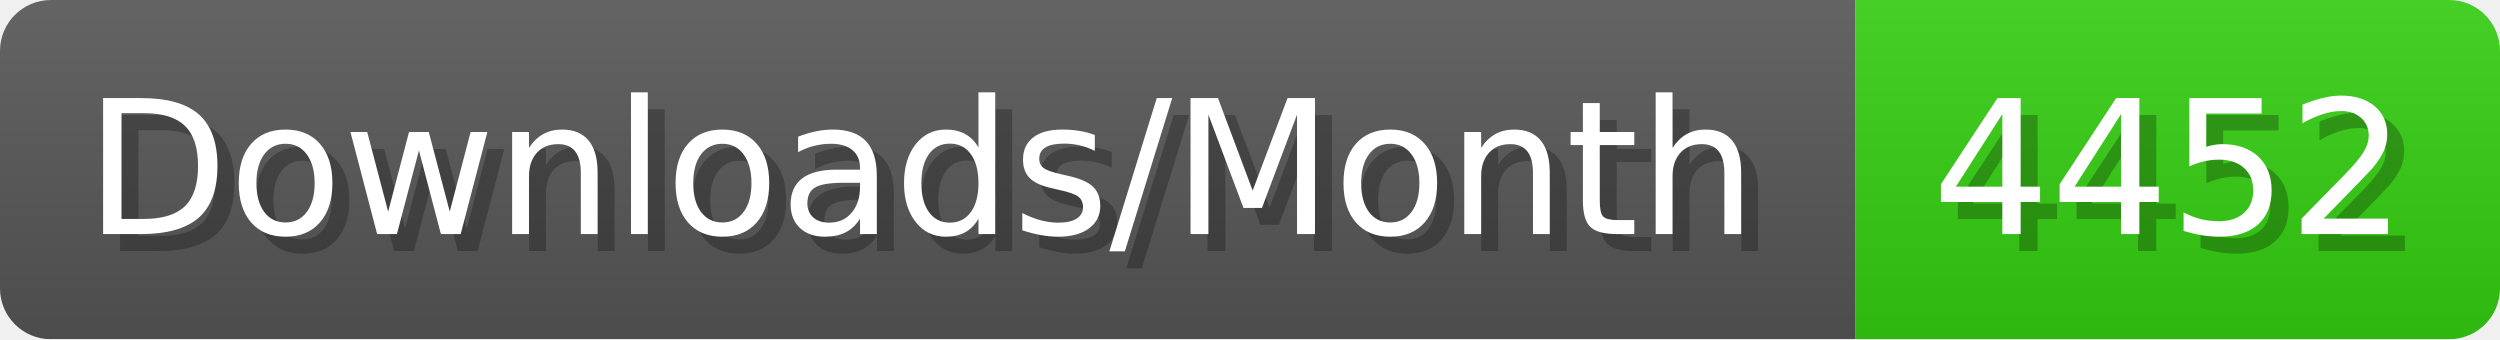
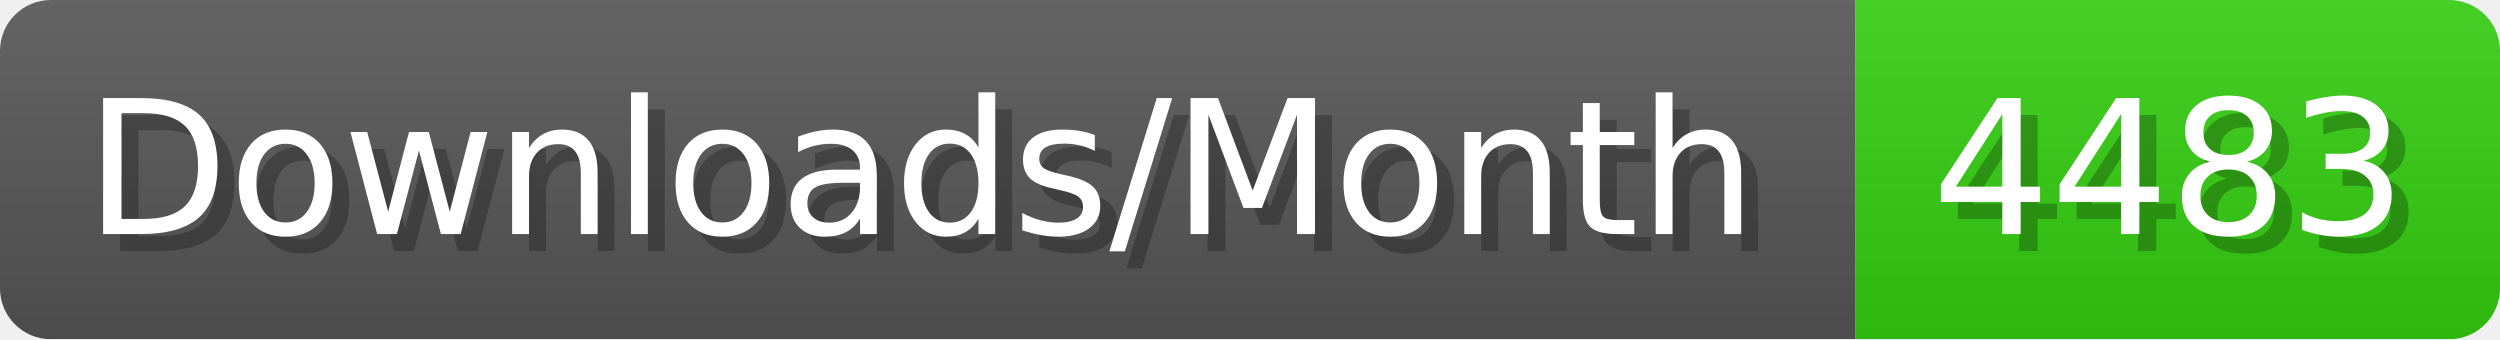
- <svg xmlns="http://www.w3.org/2000/svg" width="147.4" height="20" viewBox="0 0 1474 200" role="img" aria-label="Downloads/Month: 4452">
+ <svg xmlns="http://www.w3.org/2000/svg" width="147.4" height="20" viewBox="0 0 1474 200" role="img" aria-label="Downloads/Month: 4483">
  <linearGradient id="YlXUI" x2="0" y2="100%">
    <stop offset="0" stop-opacity=".1" stop-color="#EEE" />
    <stop offset="1" stop-opacity=".1" />
  </linearGradient>
  <mask id="JHhop">
    <rect width="1474" height="200" rx="30" fill="#FFF" />
  </mask>
  <g mask="url(#JHhop)">
    <rect width="1094" height="200" fill="#555" />
    <rect width="380" height="200" fill="#3C1" x="1094" />
    <rect width="1474" height="200" fill="url(#YlXUI)" />
  </g>
  <g aria-hidden="true" fill="#fff" text-anchor="start" font-family="Verdana,DejaVu Sans,sans-serif" font-size="110">
    <text x="60" y="148" textLength="994" fill="#000" opacity="0.25">Downloads/Month</text>
    <text x="50" y="138" textLength="994">Downloads/Month</text>
-     <text x="1149" y="148" textLength="280" fill="#000" opacity="0.25">4452</text>
-     <text x="1139" y="138" textLength="280">4452</text>
+     <text x="1149" y="148" textLength="280" fill="#000" opacity="0.25">4483</text>
+     <text x="1139" y="138" textLength="280">4483</text>
  </g>
</svg>
